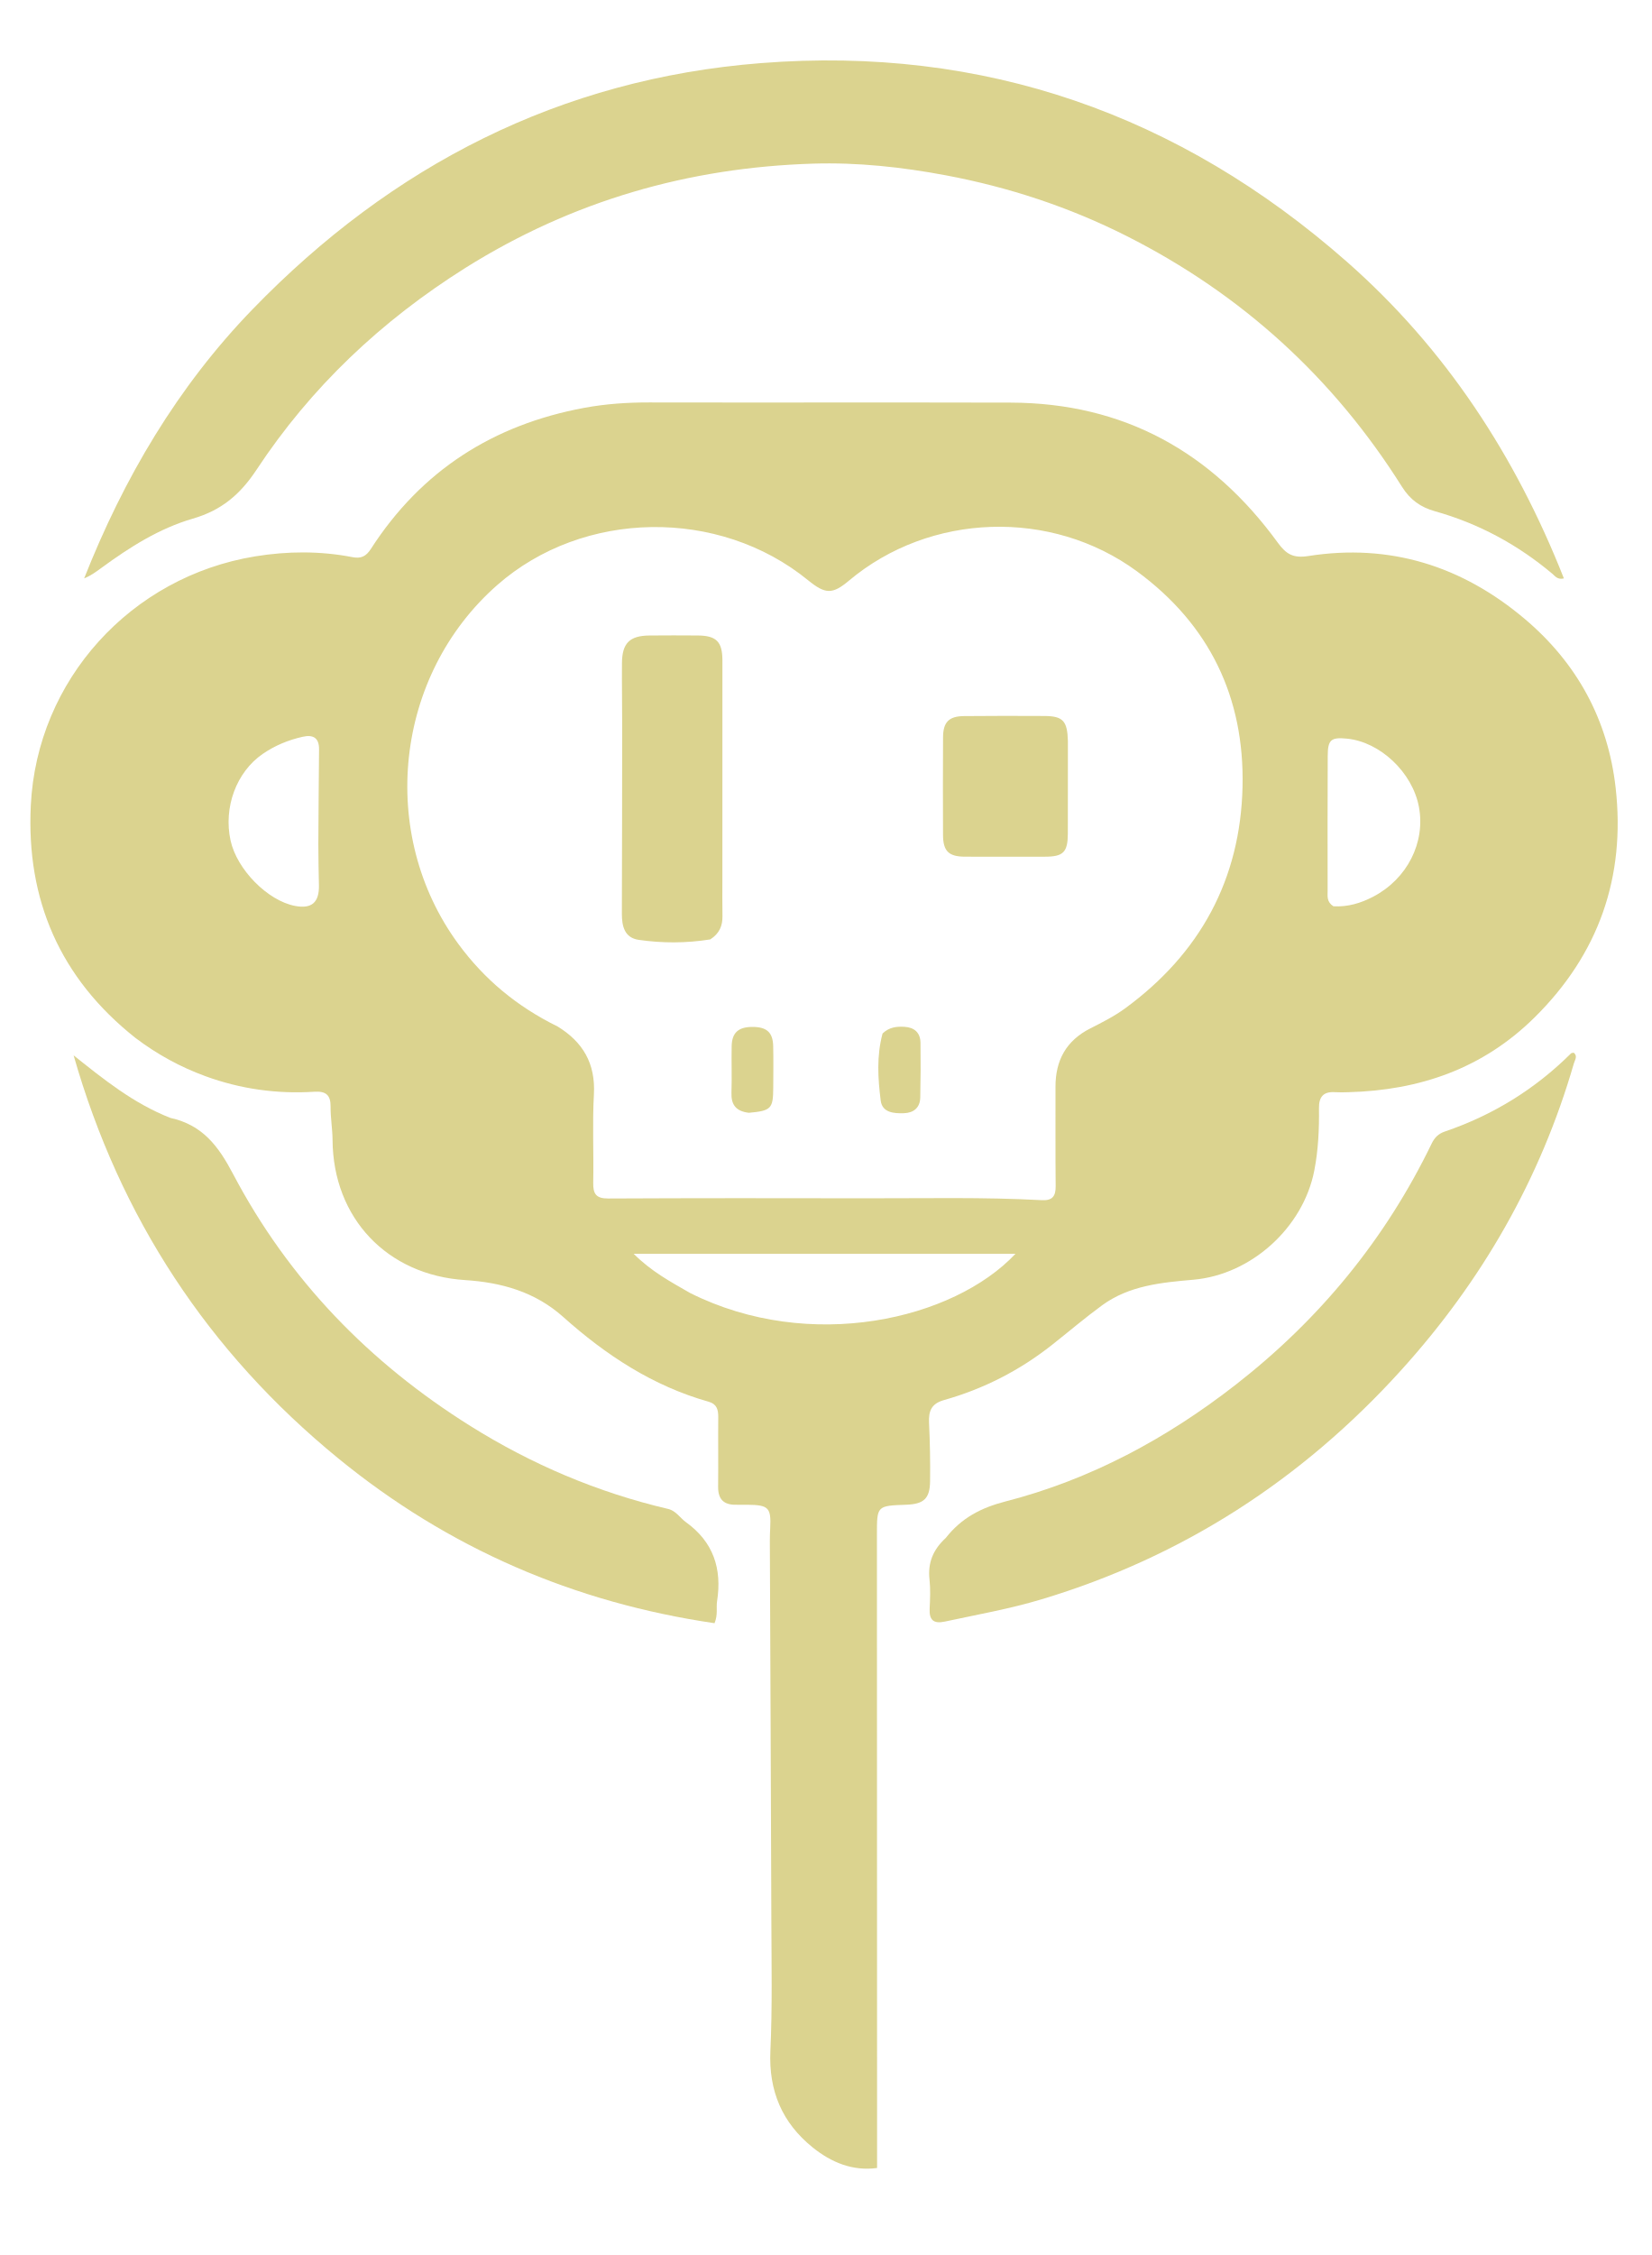
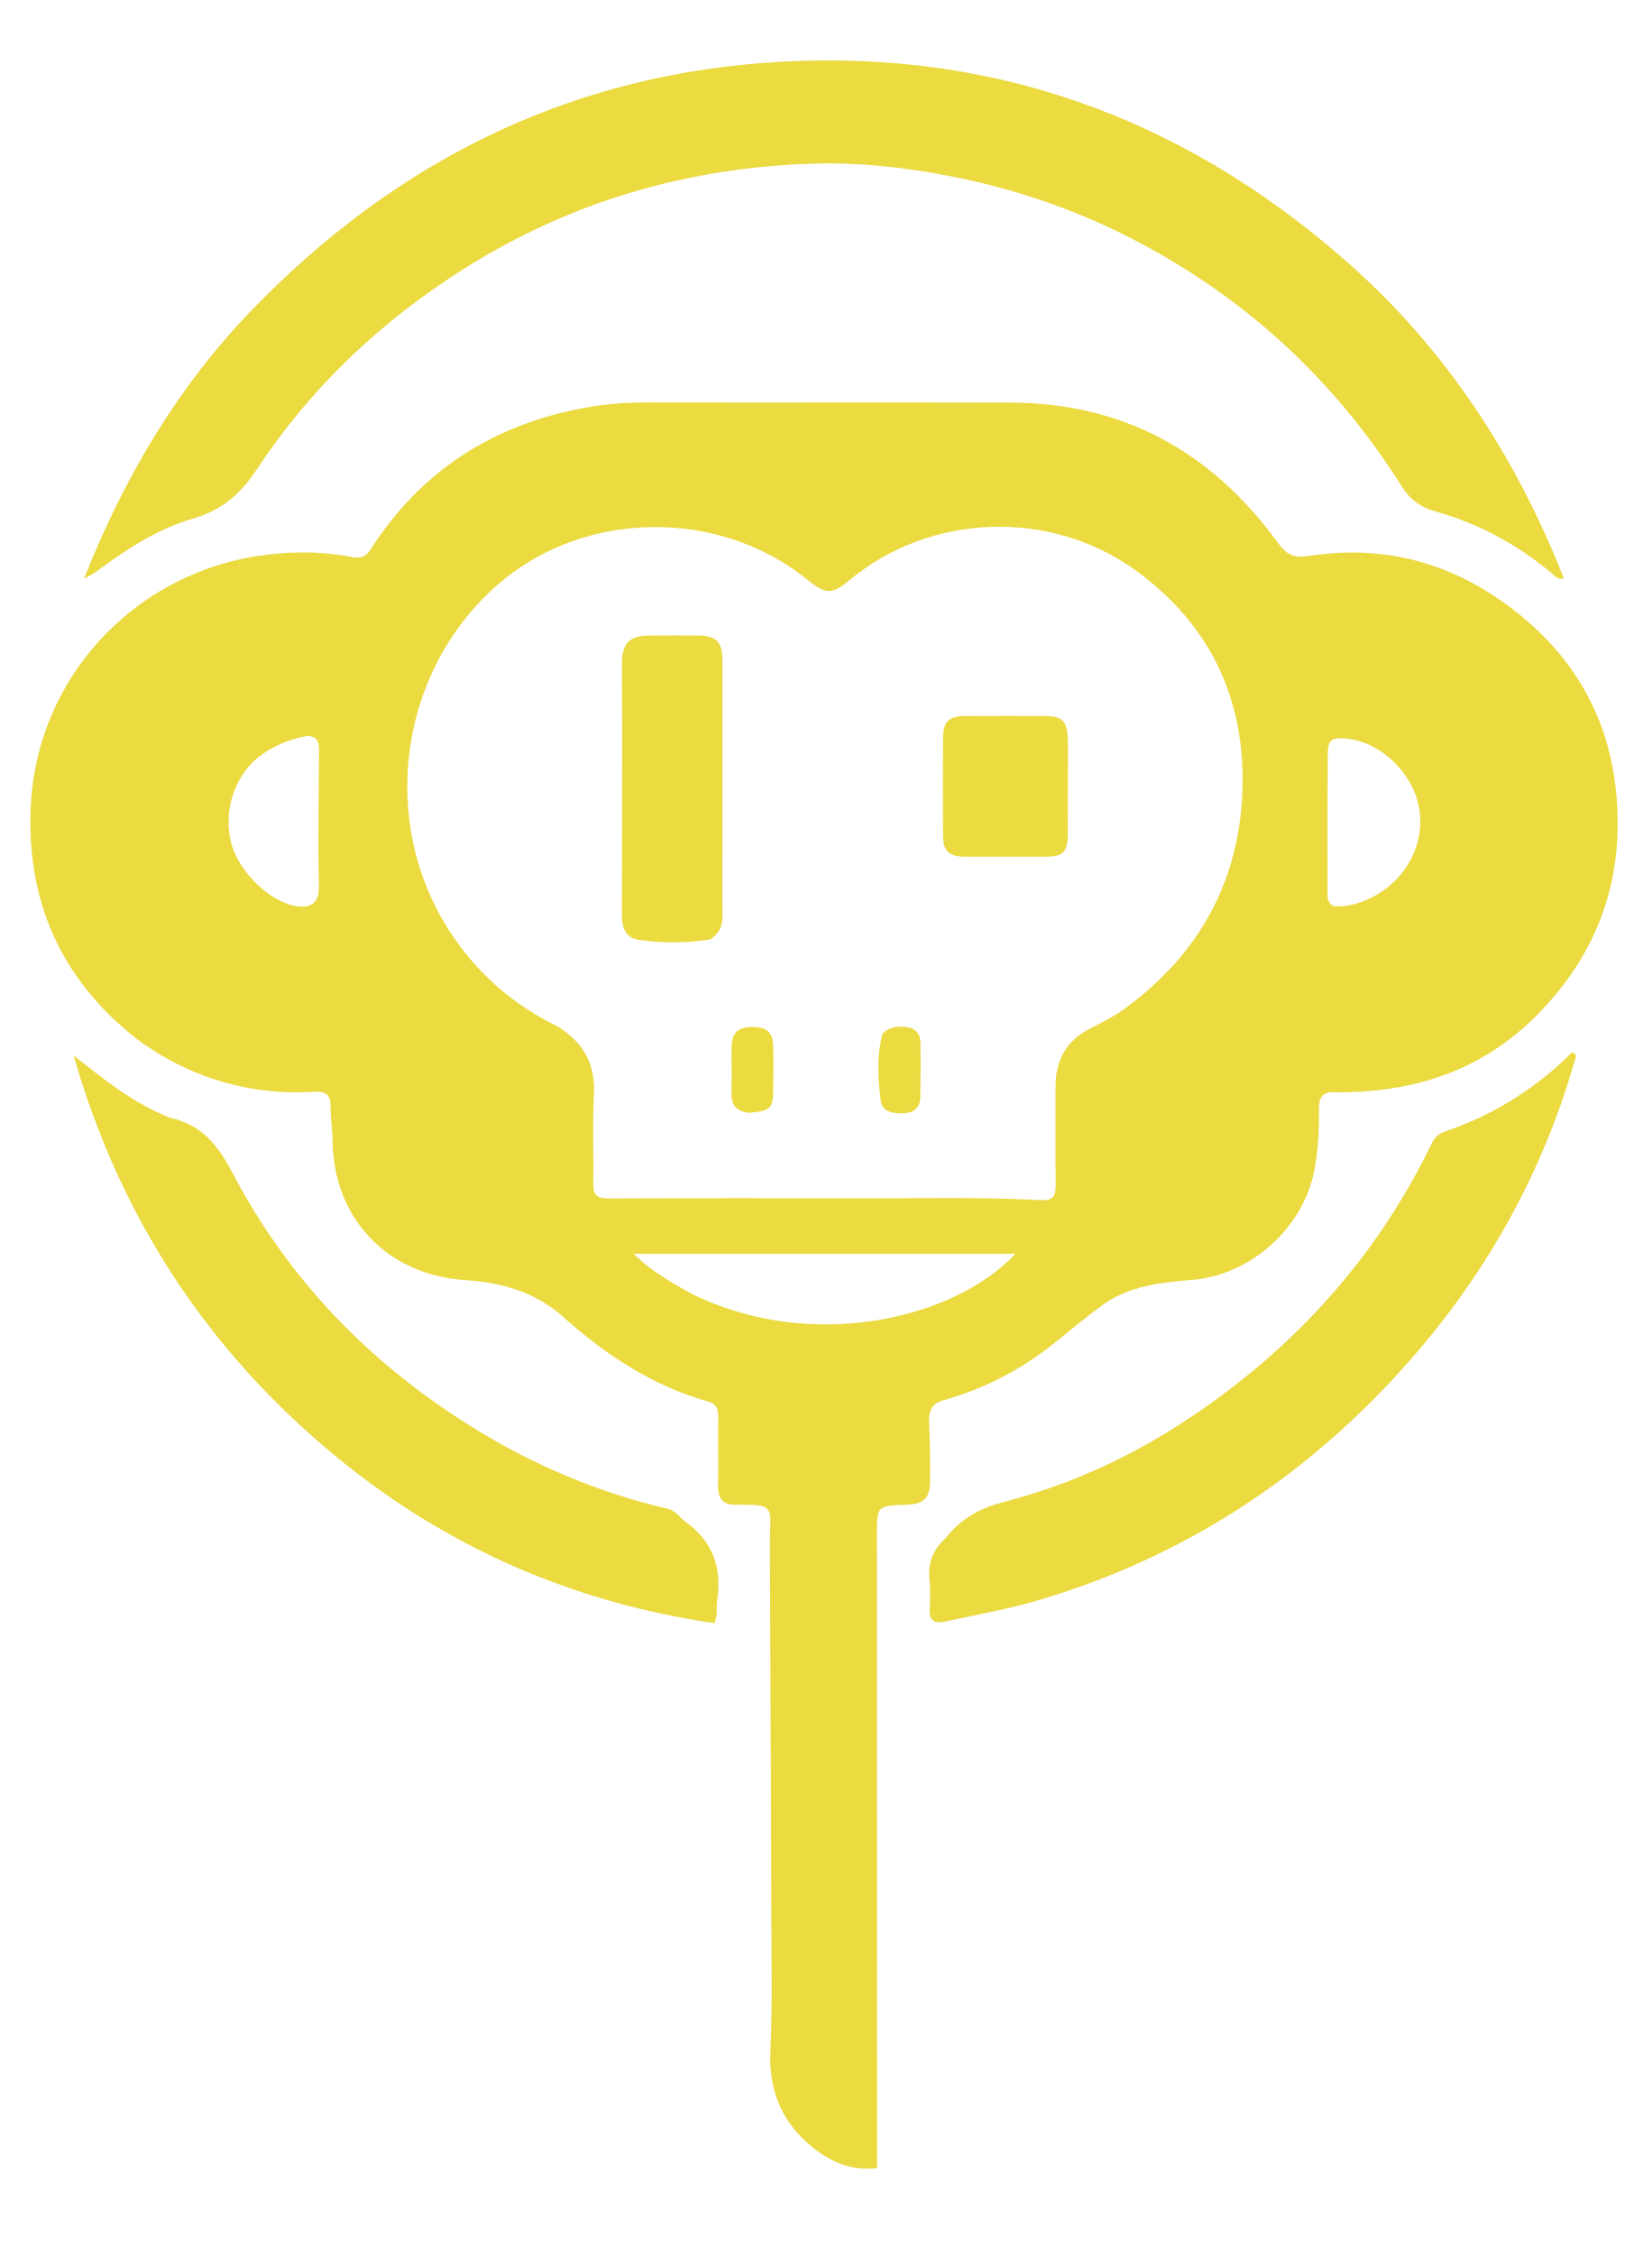
<svg xmlns="http://www.w3.org/2000/svg" viewBox="0 0 750 1024">
-   <path opacity="1" stroke="none" d="M 61.55 471.347 C 27.195 444.155 11.892 408.519 13.992 365.725 C 16.784 308.786 59.463 261.852 115.939 252.641 C 130.581 250.252 145.395 250.151 160.052 252.993 C 164.057 253.768 166.281 252.653 168.499 249.215 C 191.384 213.71 224.036 192.861 265.372 185.203 C 275.156 183.392 285.002 182.731 294.96 182.749 C 349.667 182.855 404.374 182.69 459.082 182.83 C 510.531 182.961 550.527 205.35 580.454 246.481 C 584.256 251.705 587.451 253.566 594.34 252.485 C 631.353 246.682 664.073 257.006 692.535 281.006 C 716.358 301.098 730.407 326.93 733.874 357.739 C 738.425 398.182 726.248 433.198 697.013 462.057 C 673.503 485.265 644.809 495.138 612.414 495.971 C 610.389 496.023 608.356 496.088 606.337 495.958 C 601.095 495.622 599.058 498.124 599.119 503.23 C 599.238 512.744 598.814 522.243 596.977 531.615 C 591.915 557.475 568.358 578.827 542.113 581.122 C 527.509 582.4 512.919 583.747 500.596 592.751 C 492.757 598.479 485.354 604.804 477.722 610.819 C 463.065 622.37 446.723 630.73 428.793 635.775 C 423.052 637.389 421.749 640.751 422 646.085 C 422.42 654.942 422.584 663.825 422.468 672.693 C 422.366 680.547 419.596 683.017 411.631 683.301 C 398.231 683.78 398.324 683.78 398.33 697.059 C 398.377 786.817 398.379 876.574 398.396 966.333 C 398.397 972.172 398.396 978.012 398.396 984.488 C 387.292 986.007 377.561 981.956 369.075 975.099 C 355.266 963.943 349.114 949.465 349.935 931.386 C 350.837 911.592 350.433 891.732 350.372 871.902 C 350.203 814.568 349.917 757.235 349.688 699.902 C 349.68 697.877 349.752 695.849 349.853 693.827 C 350.319 684.679 349.097 683.408 339.683 683.319 C 337.861 683.303 336.036 683.282 334.212 683.307 C 328.646 683.384 326.124 680.689 326.189 675.09 C 326.315 664.557 326.148 654.017 326.248 643.484 C 326.28 640.102 325.569 637.561 321.902 636.528 C 296.56 629.403 275.186 615.339 255.825 598.027 C 243.031 586.588 227.724 582.346 211.238 581.287 C 175.841 579.01 151.3 553.139 151.054 517.673 C 151.019 512.621 150.105 507.573 150.162 502.532 C 150.223 497.171 147.947 495.433 142.78 495.764 C 125.806 496.85 109.26 494.537 93.262 488.683 C 81.966 484.55 71.504 478.858 61.55 471.347 M 253.269 466.127 C 264.784 473.168 270.538 482.957 269.77 496.921 C 269.034 510.257 269.729 523.666 269.459 537.036 C 269.355 542.111 270.746 544.266 276.258 544.239 C 315.366 544.052 354.475 544.069 393.583 544.146 C 420.117 544.198 446.662 543.559 473.179 544.995 C 478.055 545.259 479.566 543.191 479.515 538.581 C 479.355 523.587 479.478 508.59 479.433 493.595 C 479.397 481.562 484.26 472.576 495.225 467.015 C 500.635 464.271 506.137 461.497 511.009 457.935 C 545.067 433.04 563.453 399.367 564.398 357.224 C 565.303 316.713 549.43 283.646 516.416 259.424 C 477.558 230.913 422.432 232.746 385.61 263.681 C 378.154 269.945 374.919 269.911 367.046 263.488 C 326.56 230.465 264.905 231.405 225.891 265.645 C 179.174 306.642 171.419 378.61 208.214 428.672 C 219.975 444.668 234.691 456.995 253.269 466.127 M 313.491 587.166 C 368.006 614.471 433.19 599.248 461.257 569.345 C 403.778 569.345 346.52 569.345 287.833 569.345 C 295.818 577.33 304.343 581.912 313.491 587.166 M 605.662 411.543 C 612.118 411.916 618.053 410.153 623.718 407.201 C 639.167 399.15 647.597 382.584 644.497 366.313 C 641.521 350.7 626.882 336.877 611.774 335.412 C 604.578 334.714 603.123 335.912 603.092 343.268 C 603.004 363.709 603.009 384.149 603.046 404.589 C 603.049 406.93 602.539 409.523 605.662 411.543 M 144.597 383.38 C 144.699 369.03 144.764 354.682 144.925 340.333 C 144.985 335.057 142.267 333.502 137.553 334.556 C 130.982 336.026 124.846 338.545 119.273 342.396 C 107.389 350.607 101.443 366.585 104.717 381.64 C 107.588 394.834 121.565 409.018 134.026 411.381 C 141.582 412.814 145.037 409.819 144.868 401.985 C 144.741 396.13 144.616 390.273 144.597 383.38 Z" style="fill: #dbd38f; transform-origin: 374.302px 583.777px" />
-   <path opacity="1" stroke="none" d="M 211.467 121.605 C 173.183 145.67 141.214 175.888 116.593 213.21 C 109.062 224.626 100.556 231.746 87.591 235.514 C 72.333 239.948 58.873 248.491 46.068 257.88 C 43.663 259.642 41.273 261.42 38.224 262.643 C 56.228 217.132 80.593 175.676 114.742 140.427 C 178.059 75.065 254.547 35.818 345.636 28.656 C 446.841 20.699 535.751 51.946 611.82 118.889 C 656.653 158.344 688.422 207.077 710.364 262.661 C 707.442 263.373 706.379 261.602 705.065 260.502 C 689.324 247.294 671.614 237.721 651.845 232.174 C 645.242 230.325 640.545 226.965 636.821 221.044 C 605.676 171.517 563.928 133.503 511.68 107.145 C 485.684 94.033 458.33 85.016 429.658 79.618 C 409.666 75.857 389.57 73.683 369.335 74.308 C 312.745 76.054 260.008 91.194 211.467 121.605 Z" style="fill: #dbd38f; transform-origin: 374.294px 145.133px" />
-   <path opacity="1" stroke="none" d="M 429.577 698.406 C 436.742 689.262 445.705 684.649 456.655 681.832 C 495.428 671.863 529.988 653.214 561.484 628.649 C 599.485 599.01 629.276 562.742 650.284 519.338 C 651.616 516.587 653.353 514.829 656.259 513.841 C 678.082 506.413 697.229 494.631 713.59 478.354 C 713.828 478.118 714.335 478.152 714.842 478.029 C 716.726 479.589 715.366 481.291 714.911 482.865 C 699.668 535.52 673.061 581.795 636.332 622.33 C 591.388 671.929 537.183 707.024 472.931 726.307 C 458.571 730.616 443.823 733.206 429.199 736.359 C 424.101 737.46 422.016 735.706 422.272 730.509 C 422.49 726.064 422.684 721.556 422.202 717.152 C 421.382 709.663 423.827 703.68 429.577 698.406 Z" style="fill: #dbd38f; transform-origin: 568.93px 607.351px" />
-   <path opacity="1" stroke="none" d="M 77.383 507.643 C 92.056 510.85 99.22 520.491 105.855 533.092 C 131.111 581.066 167.732 618.813 213.709 647.576 C 241.595 665.022 271.42 677.691 303.433 685.201 C 307.083 686.057 308.848 689.254 311.572 691.217 C 324.07 700.221 328.018 712.365 325.712 727.128 C 325.251 730.078 326.171 733.181 324.566 737.1 C 260.803 727.756 203.636 703.104 153.678 662.274 C 94.55 613.946 54.483 552.874 33.437 479.242 C 47.141 490.17 60.595 501.049 77.383 507.643 Z" style="fill: #dbd38f; transform-origin: 179.886px 608.171px" />
-   <path opacity="1" stroke="none" d="M 322.62 426.59 C 311.485 428.363 300.756 428.318 290.14 426.793 C 283.674 425.867 282.451 420.584 282.471 414.842 C 282.562 386.679 282.595 358.519 282.616 330.356 C 282.622 320.631 282.443 310.906 282.512 301.185 C 282.578 292.048 285.958 288.678 294.989 288.582 C 302.283 288.501 309.576 288.533 316.87 288.576 C 325.361 288.624 328.134 291.345 328.141 299.89 C 328.171 333.119 328.136 366.344 328.127 399.571 C 328.126 405.043 328.072 410.512 328.163 415.981 C 328.238 420.354 326.817 423.906 322.62 426.59 Z" style="fill: #dbd38f; transform-origin: 305.318px 358.23px" />
-   <path opacity="1" stroke="none" d="M 485.073 336.61 C 485.067 350.961 485.088 364.736 485.043 378.51 C 485.016 386.97 482.988 389.013 474.751 389.026 C 462.598 389.043 450.445 389.065 438.292 389.021 C 430.956 388.995 428.39 386.524 428.351 379.191 C 428.272 364.405 428.292 349.616 428.362 334.829 C 428.394 327.926 431.002 325.242 437.866 325.177 C 450.018 325.062 462.17 325.06 474.32 325.131 C 482.837 325.181 484.83 327.296 485.073 336.61 Z" style="fill: #dbd38f; transform-origin: 456.687px 357.065px" />
-   <path opacity="1" stroke="none" d="M 340.189 505.322 C 334.301 504.652 332.068 501.653 332.251 496.234 C 332.489 489.176 332.201 482.1 332.346 475.037 C 332.473 469.001 335.345 466.407 341.511 466.33 C 348.184 466.246 351.064 468.723 351.207 475.043 C 351.349 481.299 351.26 487.561 351.231 493.821 C 351.187 503.464 350.329 504.388 340.189 505.322 Z" style="fill: #dbd38f; transform-origin: 341.763px 485.825px" />
-   <path opacity="1" stroke="none" d="M 400.886 469.309 C 403.962 466.363 407.383 466.086 410.848 466.282 C 415.346 466.534 418.058 468.95 418.117 473.548 C 418.221 481.828 418.199 490.115 418.009 498.394 C 417.903 503.027 414.992 505.373 410.569 505.512 C 406.007 505.655 400.724 505.28 400.033 499.725 C 398.797 489.773 398.107 479.675 400.886 469.309 Z" style="fill: #dbd38f; transform-origin: 408.566px 485.884px" />
+   <path opacity="1" stroke="none" d="M 61.55 471.347 C 27.195 444.155 11.892 408.519 13.992 365.725 C 16.784 308.786 59.463 261.852 115.939 252.641 C 130.581 250.252 145.395 250.151 160.052 252.993 C 164.057 253.768 166.281 252.653 168.499 249.215 C 191.384 213.71 224.036 192.861 265.372 185.203 C 275.156 183.392 285.002 182.731 294.96 182.749 C 349.667 182.855 404.374 182.69 459.082 182.83 C 510.531 182.961 550.527 205.35 580.454 246.481 C 584.256 251.705 587.451 253.566 594.34 252.485 C 631.353 246.682 664.073 257.006 692.535 281.006 C 716.358 301.098 730.407 326.93 733.874 357.739 C 738.425 398.182 726.248 433.198 697.013 462.057 C 673.503 485.265 644.809 495.138 612.414 495.971 C 610.389 496.023 608.356 496.088 606.337 495.958 C 601.095 495.622 599.058 498.124 599.119 503.23 C 599.238 512.744 598.814 522.243 596.977 531.615 C 591.915 557.475 568.358 578.827 542.113 581.122 C 527.509 582.4 512.919 583.747 500.596 592.751 C 492.757 598.479 485.354 604.804 477.722 610.819 C 463.065 622.37 446.723 630.73 428.793 635.775 C 423.052 637.389 421.749 640.751 422 646.085 C 422.42 654.942 422.584 663.825 422.468 672.693 C 422.366 680.547 419.596 683.017 411.631 683.301 C 398.231 683.78 398.324 683.78 398.33 697.059 C 398.377 786.817 398.379 876.574 398.396 966.333 C 398.397 972.172 398.396 978.012 398.396 984.488 C 387.292 986.007 377.561 981.956 369.075 975.099 C 355.266 963.943 349.114 949.465 349.935 931.386 C 350.837 911.592 350.433 891.732 350.372 871.902 C 350.203 814.568 349.917 757.235 349.688 699.902 C 349.68 697.877 349.752 695.849 349.853 693.827 C 350.319 684.679 349.097 683.408 339.683 683.319 C 337.861 683.303 336.036 683.282 334.212 683.307 C 328.646 683.384 326.124 680.689 326.189 675.09 C 326.315 664.557 326.148 654.017 326.248 643.484 C 326.28 640.102 325.569 637.561 321.902 636.528 C 296.56 629.403 275.186 615.339 255.825 598.027 C 243.031 586.588 227.724 582.346 211.238 581.287 C 175.841 579.01 151.3 553.139 151.054 517.673 C 151.019 512.621 150.105 507.573 150.162 502.532 C 150.223 497.171 147.947 495.433 142.78 495.764 C 125.806 496.85 109.26 494.537 93.262 488.683 C 81.966 484.55 71.504 478.858 61.55 471.347 M 253.269 466.127 C 264.784 473.168 270.538 482.957 269.77 496.921 C 269.034 510.257 269.729 523.666 269.459 537.036 C 269.355 542.111 270.746 544.266 276.258 544.239 C 315.366 544.052 354.475 544.069 393.583 544.146 C 420.117 544.198 446.662 543.559 473.179 544.995 C 478.055 545.259 479.566 543.191 479.515 538.581 C 479.355 523.587 479.478 508.59 479.433 493.595 C 479.397 481.562 484.26 472.576 495.225 467.015 C 500.635 464.271 506.137 461.497 511.009 457.935 C 545.067 433.04 563.453 399.367 564.398 357.224 C 565.303 316.713 549.43 283.646 516.416 259.424 C 477.558 230.913 422.432 232.746 385.61 263.681 C 378.154 269.945 374.919 269.911 367.046 263.488 C 326.56 230.465 264.905 231.405 225.891 265.645 C 179.174 306.642 171.419 378.61 208.214 428.672 C 219.975 444.668 234.691 456.995 253.269 466.127 M 313.491 587.166 C 368.006 614.471 433.19 599.248 461.257 569.345 C 403.778 569.345 346.52 569.345 287.833 569.345 C 295.818 577.33 304.343 581.912 313.491 587.166 M 605.662 411.543 C 612.118 411.916 618.053 410.153 623.718 407.201 C 639.167 399.15 647.597 382.584 644.497 366.313 C 641.521 350.7 626.882 336.877 611.774 335.412 C 604.578 334.714 603.123 335.912 603.092 343.268 C 603.004 363.709 603.009 384.149 603.046 404.589 C 603.049 406.93 602.539 409.523 605.662 411.543 M 144.597 383.38 C 144.699 369.03 144.764 354.682 144.925 340.333 C 144.985 335.057 142.267 333.502 137.553 334.556 C 130.982 336.026 124.846 338.545 119.273 342.396 C 107.389 350.607 101.443 366.585 104.717 381.64 C 107.588 394.834 121.565 409.018 134.026 411.381 C 141.582 412.814 145.037 409.819 144.868 401.985 C 144.741 396.13 144.616 390.273 144.597 383.38 Z" style="fill: #ebda40; transform-origin: 374.302px 583.777px" />
+   <path opacity="1" stroke="none" d="M 211.467 121.605 C 173.183 145.67 141.214 175.888 116.593 213.21 C 109.062 224.626 100.556 231.746 87.591 235.514 C 72.333 239.948 58.873 248.491 46.068 257.88 C 43.663 259.642 41.273 261.42 38.224 262.643 C 56.228 217.132 80.593 175.676 114.742 140.427 C 178.059 75.065 254.547 35.818 345.636 28.656 C 446.841 20.699 535.751 51.946 611.82 118.889 C 656.653 158.344 688.422 207.077 710.364 262.661 C 707.442 263.373 706.379 261.602 705.065 260.502 C 689.324 247.294 671.614 237.721 651.845 232.174 C 645.242 230.325 640.545 226.965 636.821 221.044 C 605.676 171.517 563.928 133.503 511.68 107.145 C 485.684 94.033 458.33 85.016 429.658 79.618 C 409.666 75.857 389.57 73.683 369.335 74.308 C 312.745 76.054 260.008 91.194 211.467 121.605 Z" style="fill: #ebda40; transform-origin: 374.294px 145.133px" />
+   <path opacity="1" stroke="none" d="M 429.577 698.406 C 436.742 689.262 445.705 684.649 456.655 681.832 C 495.428 671.863 529.988 653.214 561.484 628.649 C 599.485 599.01 629.276 562.742 650.284 519.338 C 651.616 516.587 653.353 514.829 656.259 513.841 C 678.082 506.413 697.229 494.631 713.59 478.354 C 713.828 478.118 714.335 478.152 714.842 478.029 C 716.726 479.589 715.366 481.291 714.911 482.865 C 699.668 535.52 673.061 581.795 636.332 622.33 C 591.388 671.929 537.183 707.024 472.931 726.307 C 458.571 730.616 443.823 733.206 429.199 736.359 C 424.101 737.46 422.016 735.706 422.272 730.509 C 422.49 726.064 422.684 721.556 422.202 717.152 C 421.382 709.663 423.827 703.68 429.577 698.406 Z" style="fill: #ebda40; transform-origin: 568.93px 607.351px" />
+   <path opacity="1" stroke="none" d="M 77.383 507.643 C 92.056 510.85 99.22 520.491 105.855 533.092 C 131.111 581.066 167.732 618.813 213.709 647.576 C 241.595 665.022 271.42 677.691 303.433 685.201 C 307.083 686.057 308.848 689.254 311.572 691.217 C 324.07 700.221 328.018 712.365 325.712 727.128 C 325.251 730.078 326.171 733.181 324.566 737.1 C 260.803 727.756 203.636 703.104 153.678 662.274 C 94.55 613.946 54.483 552.874 33.437 479.242 C 47.141 490.17 60.595 501.049 77.383 507.643 Z" style="fill: #ebda40; transform-origin: 179.886px 608.171px" />
+   <path opacity="1" stroke="none" d="M 322.62 426.59 C 311.485 428.363 300.756 428.318 290.14 426.793 C 283.674 425.867 282.451 420.584 282.471 414.842 C 282.562 386.679 282.595 358.519 282.616 330.356 C 282.622 320.631 282.443 310.906 282.512 301.185 C 282.578 292.048 285.958 288.678 294.989 288.582 C 302.283 288.501 309.576 288.533 316.87 288.576 C 325.361 288.624 328.134 291.345 328.141 299.89 C 328.171 333.119 328.136 366.344 328.127 399.571 C 328.126 405.043 328.072 410.512 328.163 415.981 C 328.238 420.354 326.817 423.906 322.62 426.59 Z" style="fill: #ebda40; transform-origin: 305.318px 358.23px" />
+   <path opacity="1" stroke="none" d="M 485.073 336.61 C 485.067 350.961 485.088 364.736 485.043 378.51 C 485.016 386.97 482.988 389.013 474.751 389.026 C 462.598 389.043 450.445 389.065 438.292 389.021 C 430.956 388.995 428.39 386.524 428.351 379.191 C 428.272 364.405 428.292 349.616 428.362 334.829 C 428.394 327.926 431.002 325.242 437.866 325.177 C 450.018 325.062 462.17 325.06 474.32 325.131 C 482.837 325.181 484.83 327.296 485.073 336.61 Z" style="fill: #ebda40; transform-origin: 456.687px 357.065px" />
+   <path opacity="1" stroke="none" d="M 340.189 505.322 C 334.301 504.652 332.068 501.653 332.251 496.234 C 332.489 489.176 332.201 482.1 332.346 475.037 C 332.473 469.001 335.345 466.407 341.511 466.33 C 348.184 466.246 351.064 468.723 351.207 475.043 C 351.349 481.299 351.26 487.561 351.231 493.821 C 351.187 503.464 350.329 504.388 340.189 505.322 Z" style="fill: #ebda40; transform-origin: 341.763px 485.825px" />
+   <path opacity="1" stroke="none" d="M 400.886 469.309 C 403.962 466.363 407.383 466.086 410.848 466.282 C 415.346 466.534 418.058 468.95 418.117 473.548 C 418.221 481.828 418.199 490.115 418.009 498.394 C 417.903 503.027 414.992 505.373 410.569 505.512 C 406.007 505.655 400.724 505.28 400.033 499.725 C 398.797 489.773 398.107 479.675 400.886 469.309 Z" style="fill: #ebda40; transform-origin: 408.566px 485.884px" />
</svg>
